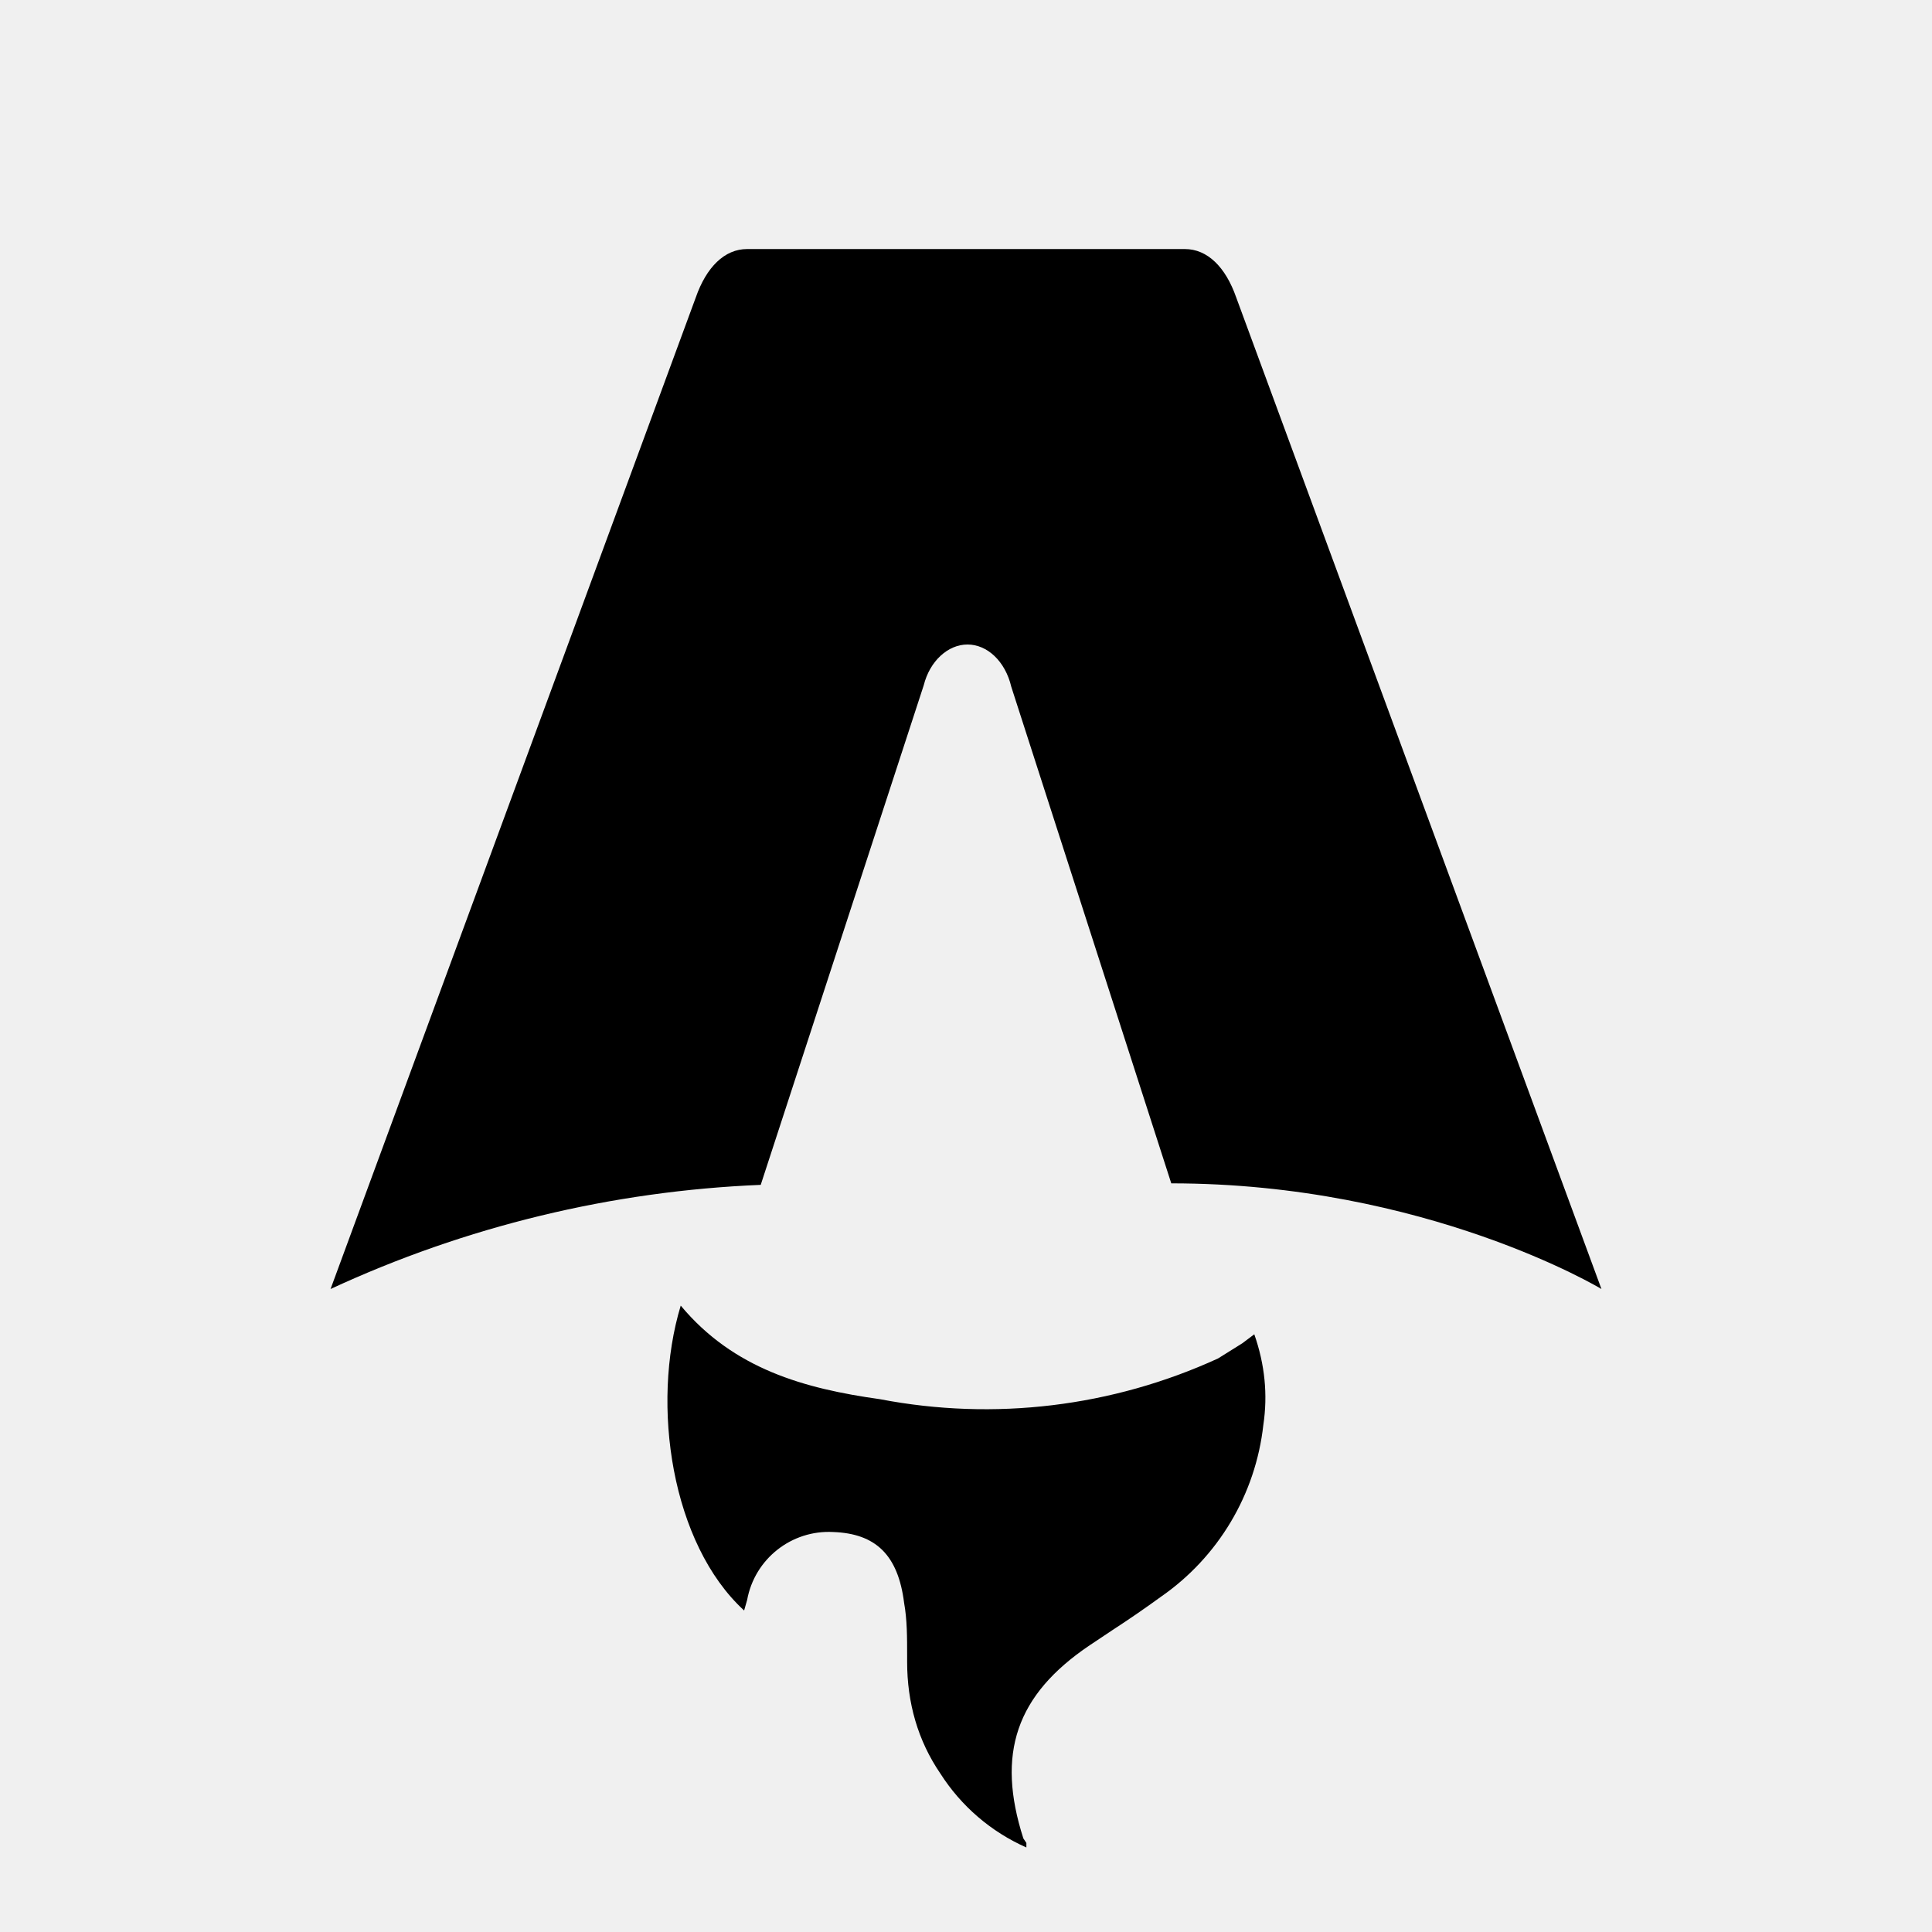
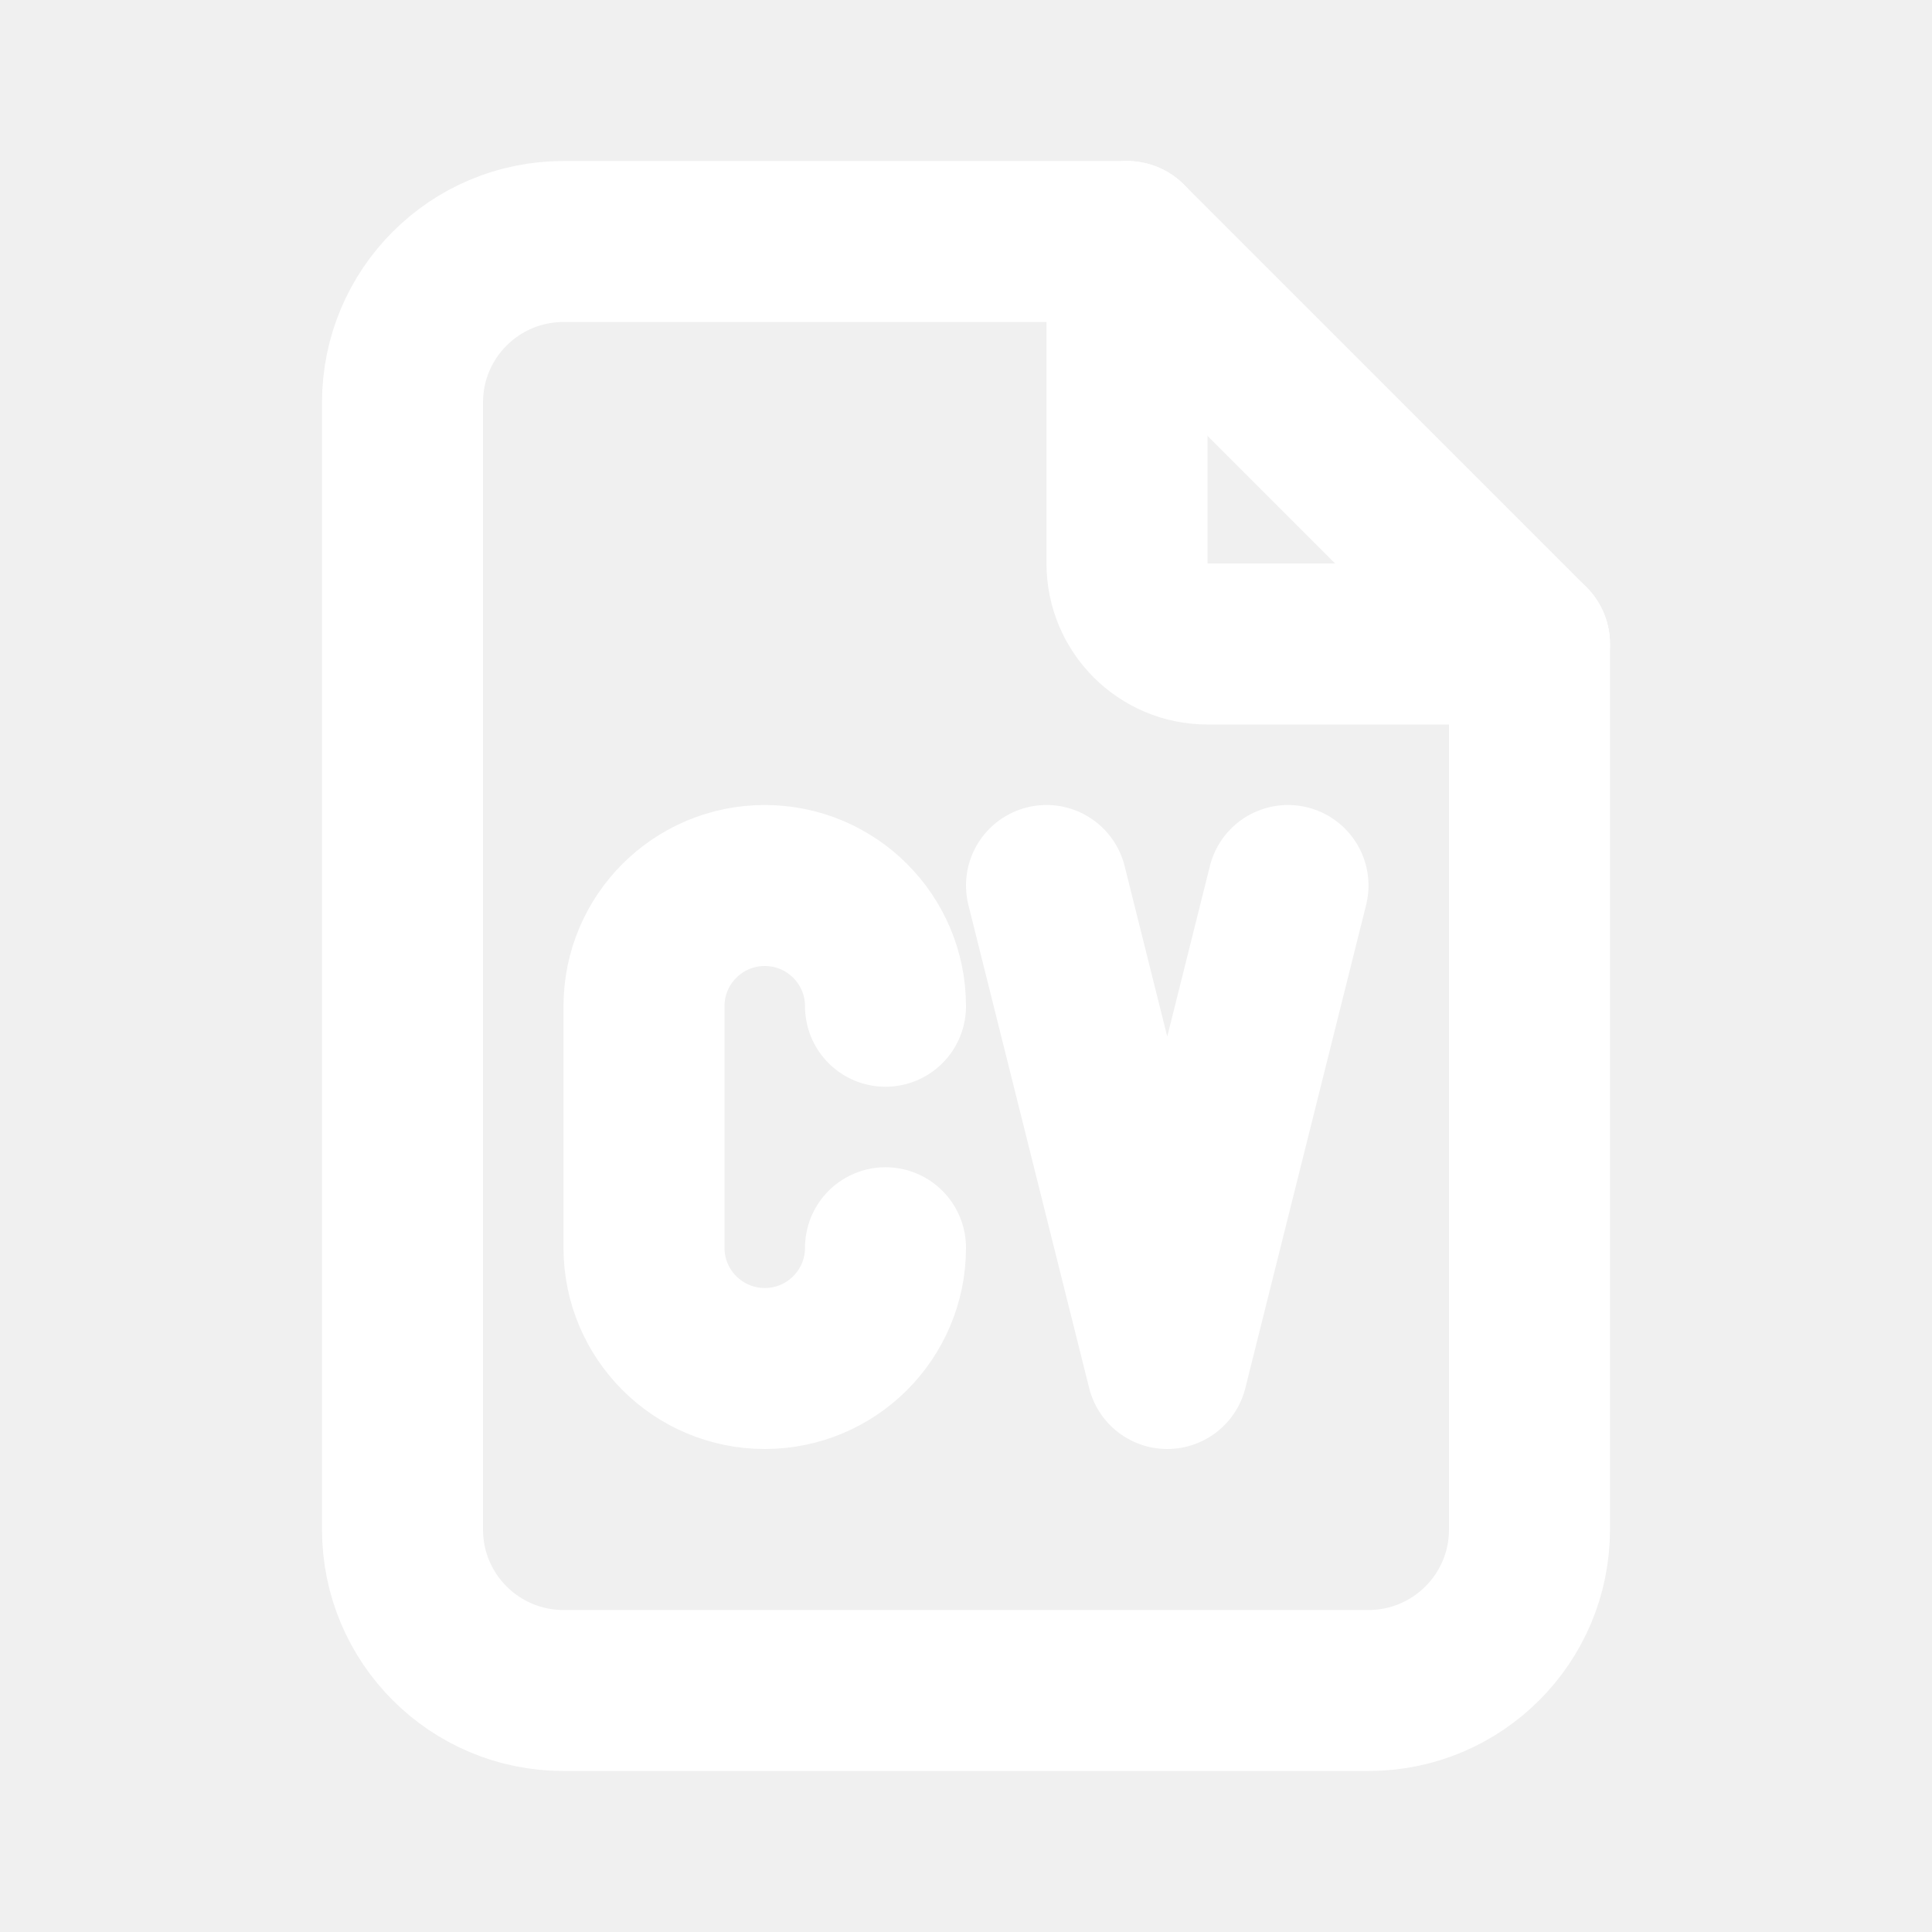
- <svg xmlns="http://www.w3.org/2000/svg" fill="none" viewBox="0 0 128 128">
-   <path d="M50.4 78.5a75.1 75.1 0 0 0-28.5 6.9l24.2-65.7c.7-2 1.9-3.2 3.4-3.2h29c1.5 0 2.7 1.2 3.4 3.2l24.2 65.7s-11.6-7-28.5-7L67 45.5c-.4-1.7-1.6-2.8-2.9-2.8-1.3 0-2.5 1.1-2.9 2.7L50.4 78.5Zm-1.1 28.2Zm-4.2-20.2c-2 6.6-.6 15.8 4.2 20.2a17.5 17.5 0 0 1 .2-.7 5.5 5.5 0 0 1 5.7-4.5c2.8.1 4.3 1.5 4.7 4.7.2 1.1.2 2.3.2 3.5v.4c0 2.7.7 5.2 2.2 7.4a13 13 0 0 0 5.7 4.9v-.3l-.2-.3c-1.8-5.6-.5-9.5 4.4-12.8l1.5-1a73 73 0 0 0 3.2-2.2 16 16 0 0 0 6.8-11.4c.3-2 .1-4-.6-6l-.8.6-1.6 1a37 37 0 0 1-22.4 2.7c-5-.7-9.7-2-13.2-6.2Z" />
-   <style>
-         path { fill: #000; }
-         @media (prefers-color-scheme: dark) {
-             path { fill: #FFF; }
-         }
-     </style>
+ <svg xmlns="http://www.w3.org/2000/svg" width="24" height="24" fill="none" stroke="#ffffff" stroke-width="2" stroke-linecap="round" stroke-linejoin="round" class="icon icon-tabler icons-tabler-outline icon-tabler-file-cv">
+   <path d="M0 0h24v24H0z" stroke="none" />
+   <path d="M14 3v4a1 1 0 0 0 1 1h4" />
+   <path d="M17 21H7a2 2 0 0 1-2-2V5a2 2 0 0 1 2-2h7l5 5v11a2 2 0 0 1-2 2z" />
+   <path d="M11 12.5a1.5 1.5 0 0 0-3 0v3a1.5 1.5 0 0 0 3 0M13 11l1.5 6 1.5-6" />
</svg>
